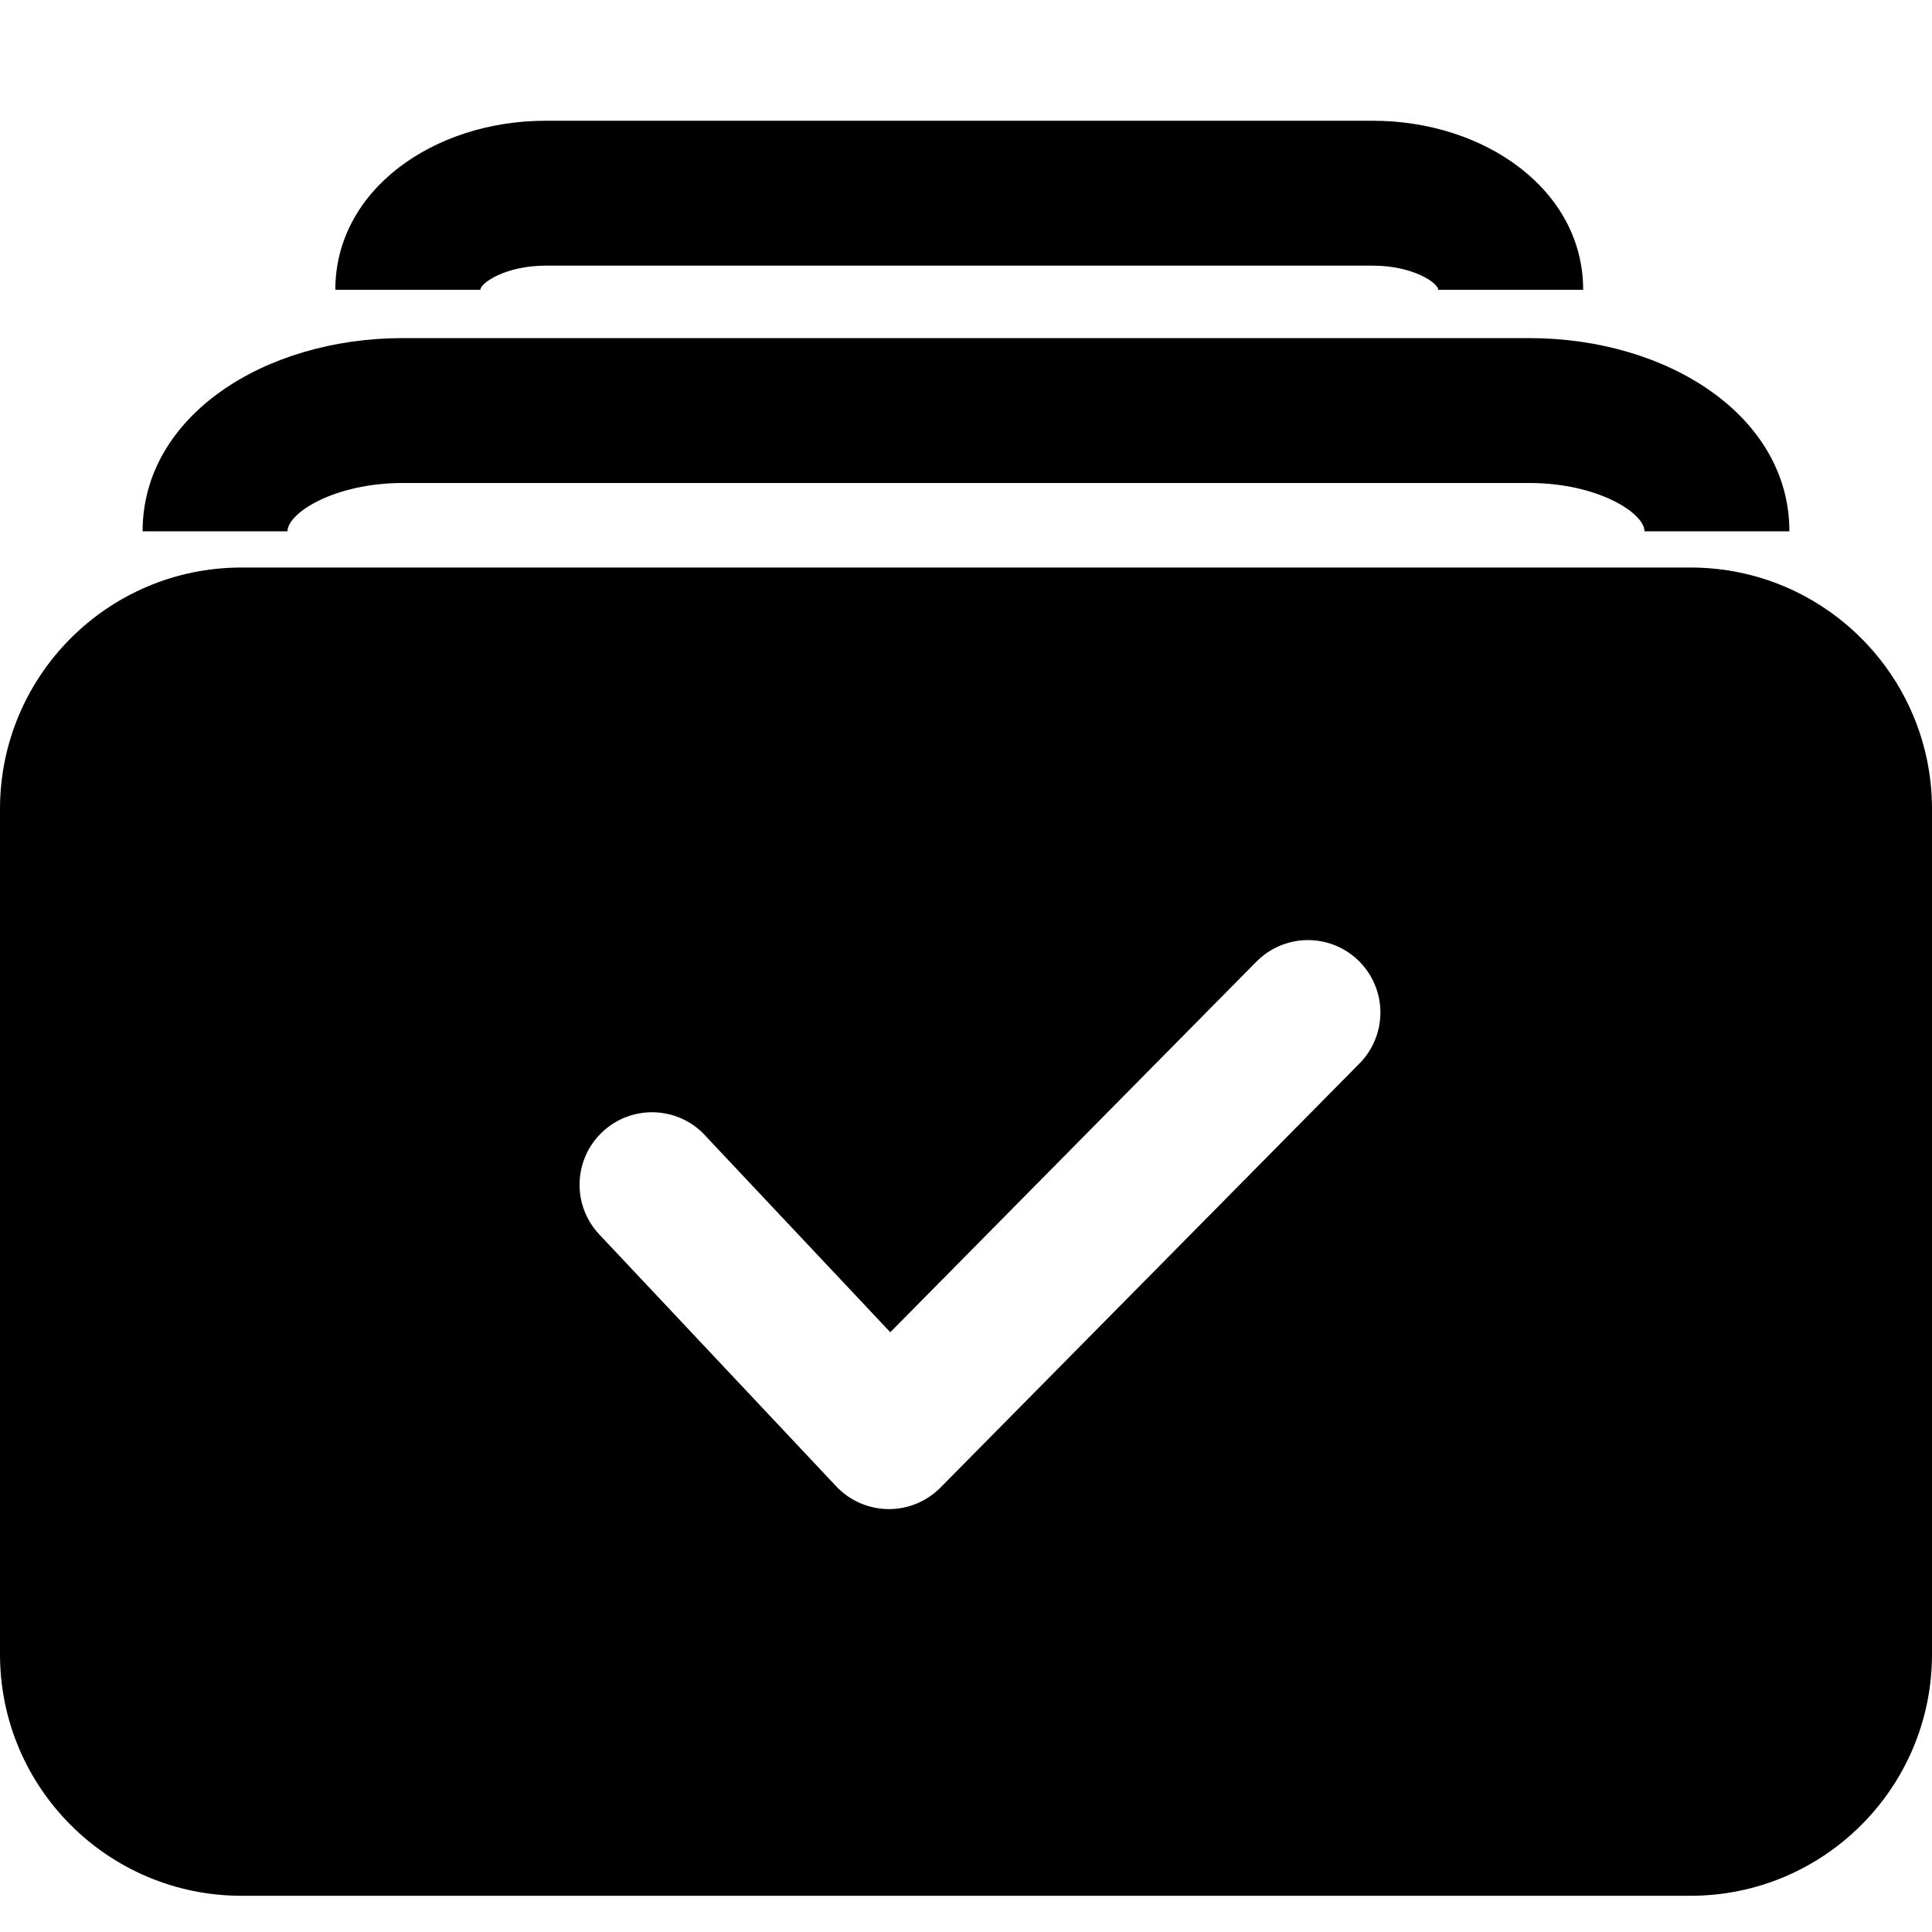
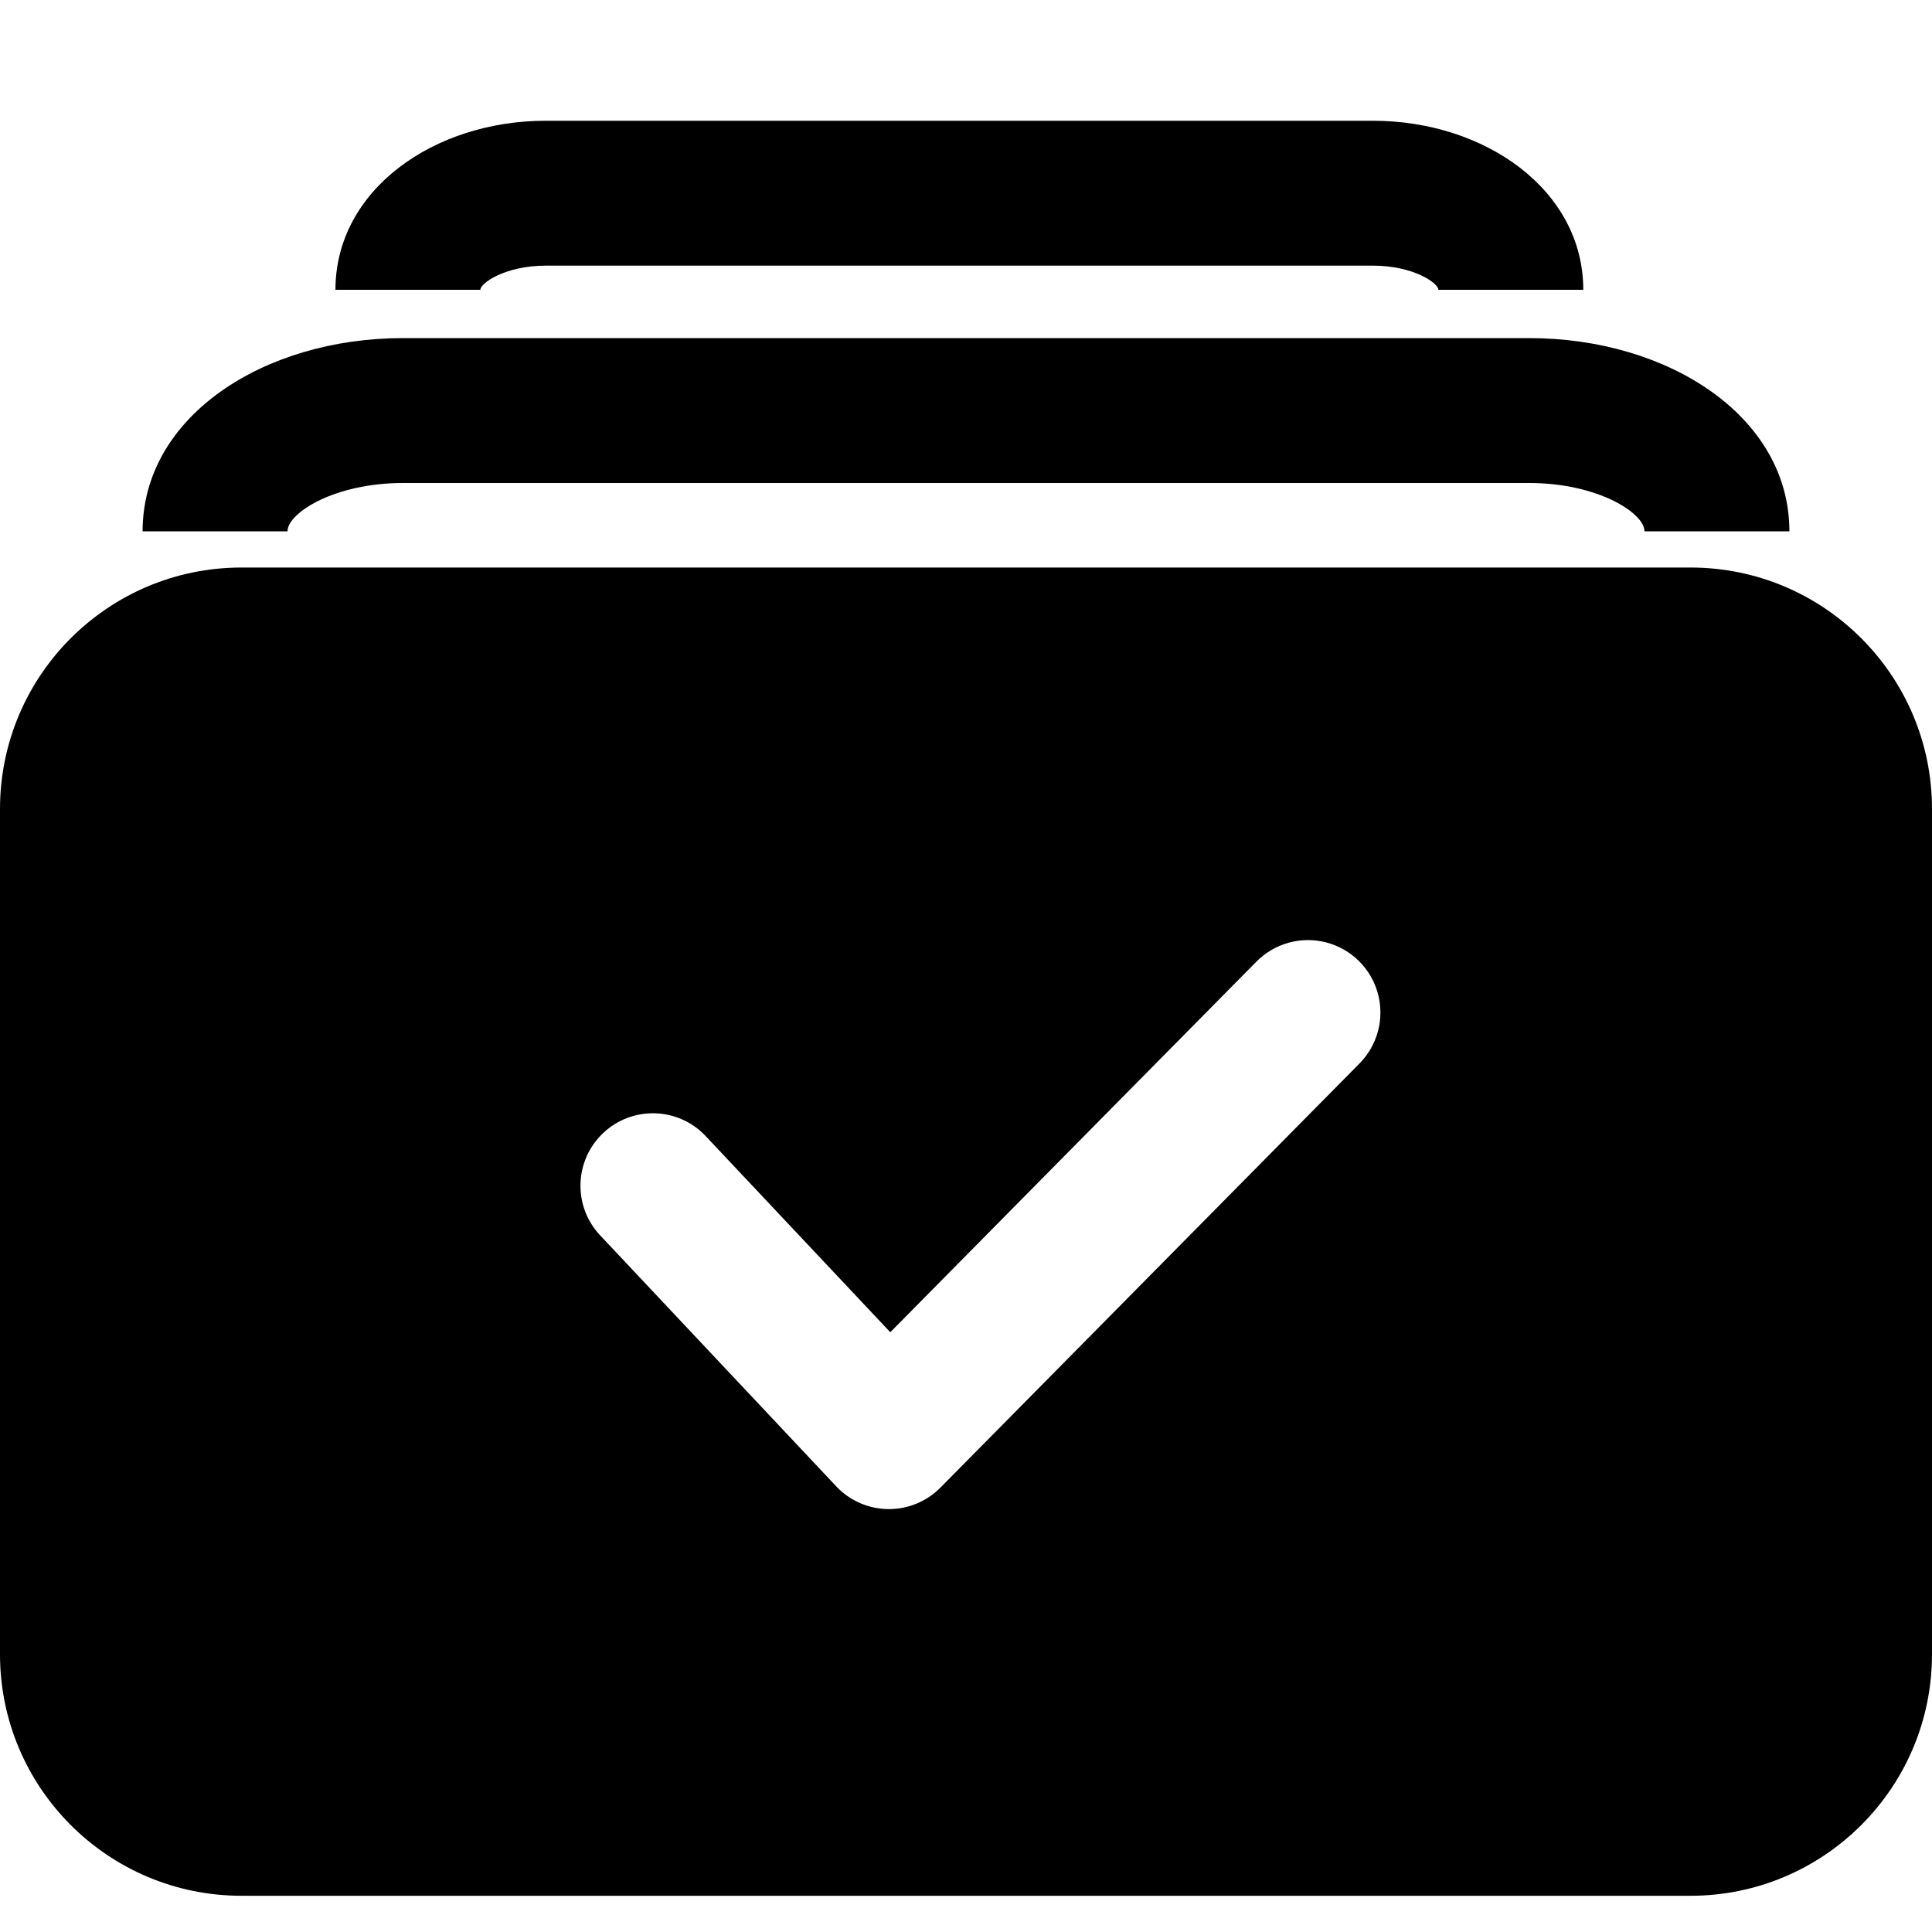
<svg xmlns="http://www.w3.org/2000/svg" viewBox="0 0 16 16">
-   <path d="M2 4.7h12a2 2 0 0 1 2 2v7a2 2 0 0 1-2 2H2a2 2 0 0 1-2-2v-7a2 2 0 0 1 2-2zm.381-.3h-1.2c0-.953 1.006-1.6 2.155-1.6h9.328c1.15 0 2.155.647 2.155 1.6h-1.2c0-.151-.387-.4-.955-.4H3.336c-.568 0-.955.249-.955.4zm1.596-2h-1.2c0-.828.816-1.4 1.741-1.4h6.851c.926 0 1.742.572 1.742 1.4h-1.2c0-.055-.206-.2-.542-.2H4.52c-.336 0-.542.145-.542.2zm1.86 7a.6.6 0 0 0-.874.823l1.962 2.086a.6.6 0 0 0 .864.01l3.468-3.51a.6.6 0 1 0-.854-.843l-3.03 3.067-1.536-1.632z" />
+   <path d="M14 4.7a2 2 0 0 1 2 2v7a2 2 0 0 1-2 2H2a2 2 0 0 1-2-2v-7a2 2 0 0 1 2-2h12zm-3.597 3.266l-3.03 3.067-1.536-1.632a.6.6 0 0 0-.874.822l1.962 2.086a.6.6 0 0 0 .864.01l3.468-3.51a.6.6 0 1 0-.854-.843zM12.664 2.8c1.15 0 2.155.647 2.155 1.6h-1.2c0-.151-.387-.4-.955-.4H3.336c-.568 0-.955.249-.955.4h-1.2c0-.953 1.006-1.6 2.155-1.6zM11.37 1c.926 0 1.742.572 1.742 1.4h-1.2c0-.055-.206-.2-.542-.2H4.52c-.336 0-.542.145-.542.2h-1.2c0-.828.816-1.4 1.741-1.4z" />
</svg>
